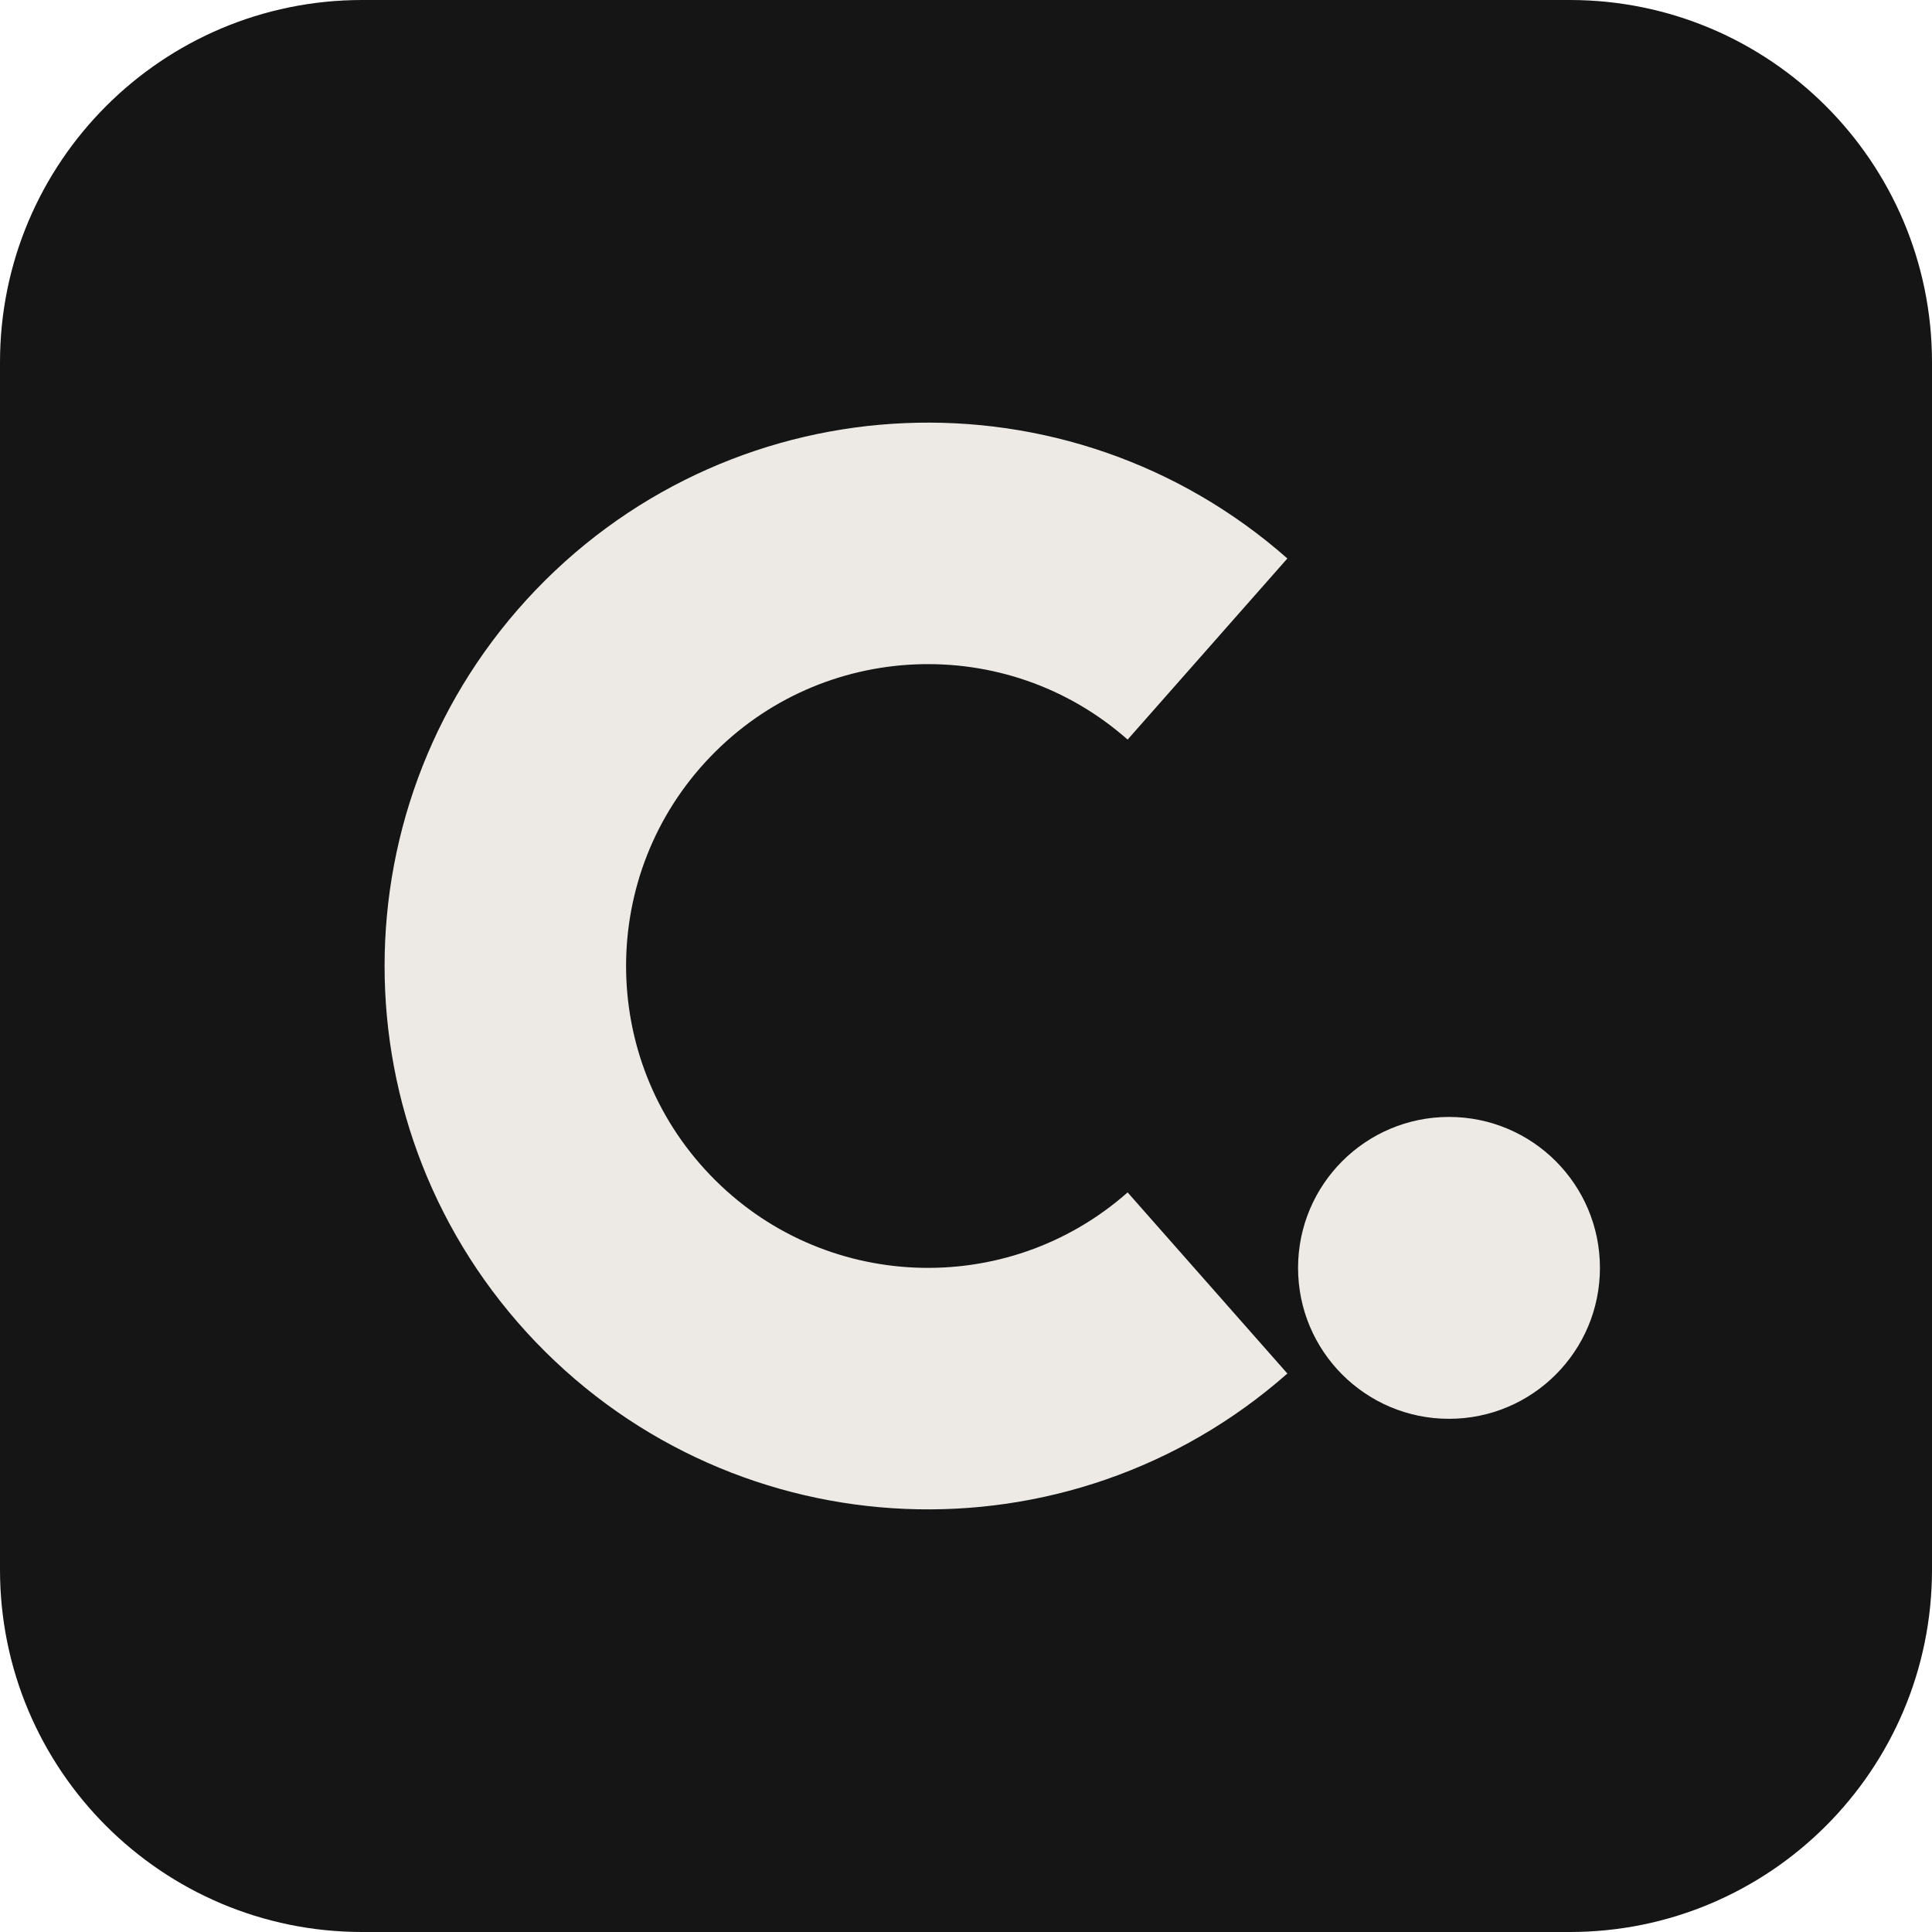
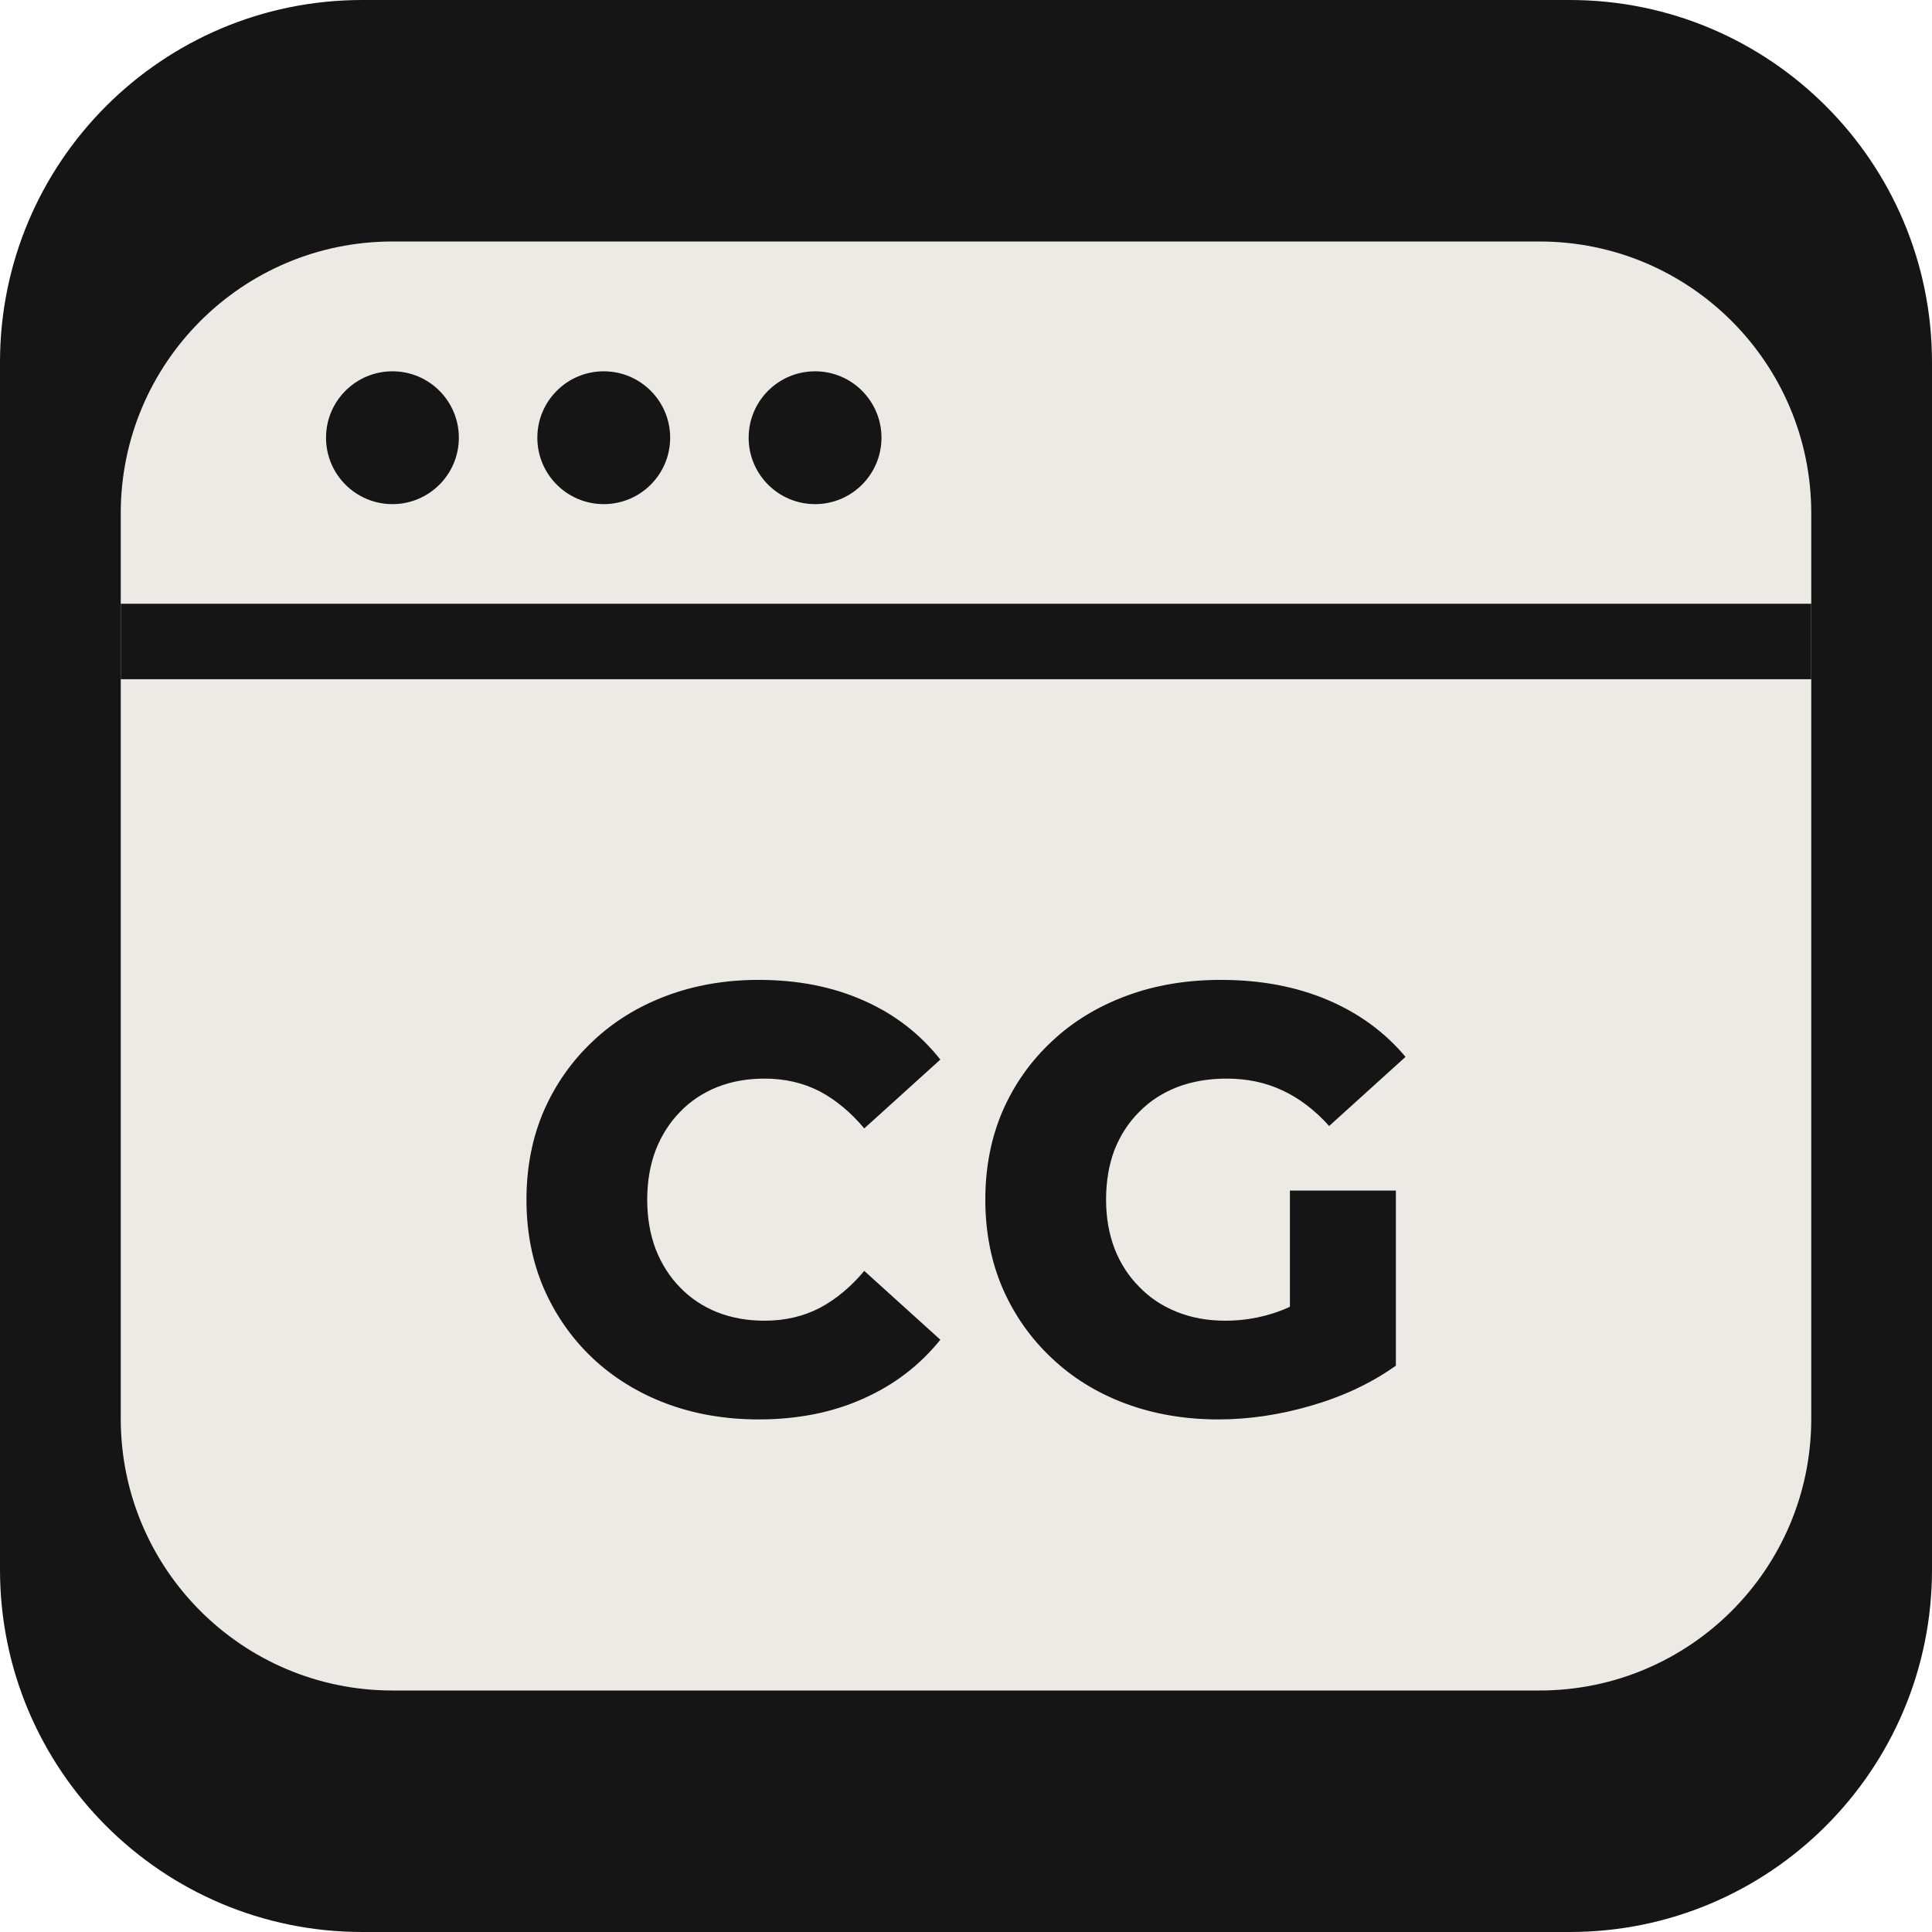
<svg xmlns="http://www.w3.org/2000/svg" viewBox="0 0 64 64">
  <rect width="64" height="64" rx="12" fill="#151515" />
-   <path d="M40 21.5a14 14 0 1 0 0 21" fill="none" stroke="#EDEAE6" stroke-width="8" />
-   <circle cx="48" cy="42" r="5" fill="#EDEAE6" />
+   <rect x="4" y="8" width="56" height="48" rx="9" fill="#EDEAE6" />
+   <rect x="4" y="20" width="56" height="2.5" fill="#151515" />
+   <circle cx="13" cy="14.5" r="2.2" fill="#151515" />
+   <circle cx="20" cy="14.5" r="2.2" fill="#151515" />
+   <circle cx="27" cy="14.5" r="2.2" fill="#151515" />
+   <path transform="translate(17.44 46.74)" d="M7.69 0.28Q6.03 0.28 4.62 -0.25Q3.22 -0.78 2.18 -1.76Q1.15 -2.74 0.57 -4.07Q0 -5.4 0 -7Q0 -8.6 0.57 -9.93Q1.15 -11.26 2.19 -12.24Q3.22 -13.22 4.63 -13.75Q6.04 -14.28 7.69 -14.28Q9.63 -14.28 11.16 -13.6Q12.69 -12.93 13.71 -11.64L11.19 -9.36Q10.52 -10.16 9.71 -10.59Q8.89 -11.01 7.89 -11.01Q7.03 -11.01 6.32 -10.73Q5.6 -10.44 5.09 -9.91Q4.57 -9.38 4.28 -8.64Q4 -7.9 4 -7Q4 -6.1 4.28 -5.36Q4.57 -4.62 5.09 -4.09Q5.6 -3.56 6.32 -3.27Q7.03 -2.99 7.89 -2.99Q8.89 -2.99 9.71 -3.41Q10.52 -3.84 11.19 -4.64L13.71 -2.36Q12.69 -1.09 11.16 -0.41Q9.63 0.28 7.69 0.28ZM22.92 0.28Q21.25 0.28 19.83 -0.25Q18.42 -0.78 17.39 -1.76Q16.35 -2.74 15.77 -4.07Q15.2 -5.4 15.2 -7Q15.2 -8.6 15.77 -9.93Q16.35 -11.26 17.4 -12.24Q18.44 -13.22 19.87 -13.75Q21.29 -14.28 23 -14.28Q24.97 -14.28 26.53 -13.62Q28.09 -12.96 29.12 -11.73L26.59 -9.44Q25.88 -10.23 25.04 -10.62Q24.21 -11.01 23.2 -11.01Q22.3 -11.01 21.56 -10.73Q20.82 -10.44 20.3 -9.91Q19.77 -9.38 19.48 -8.65Q19.2 -7.91 19.2 -7Q19.2 -6.12 19.48 -5.38Q19.77 -4.64 20.3 -4.11Q20.82 -3.57 21.55 -3.28Q22.27 -2.99 23.15 -2.99Q24.04 -2.99 24.87 -3.28Q25.71 -3.57 26.57 -4.28L28.8 -1.5Q27.59 -0.64 26.01 -0.18Q24.44 0.28 22.92 0.28ZM28.8 -1.5 25.29 -2.01V-7.3H28.8Z" fill="#151515" />
</svg>
